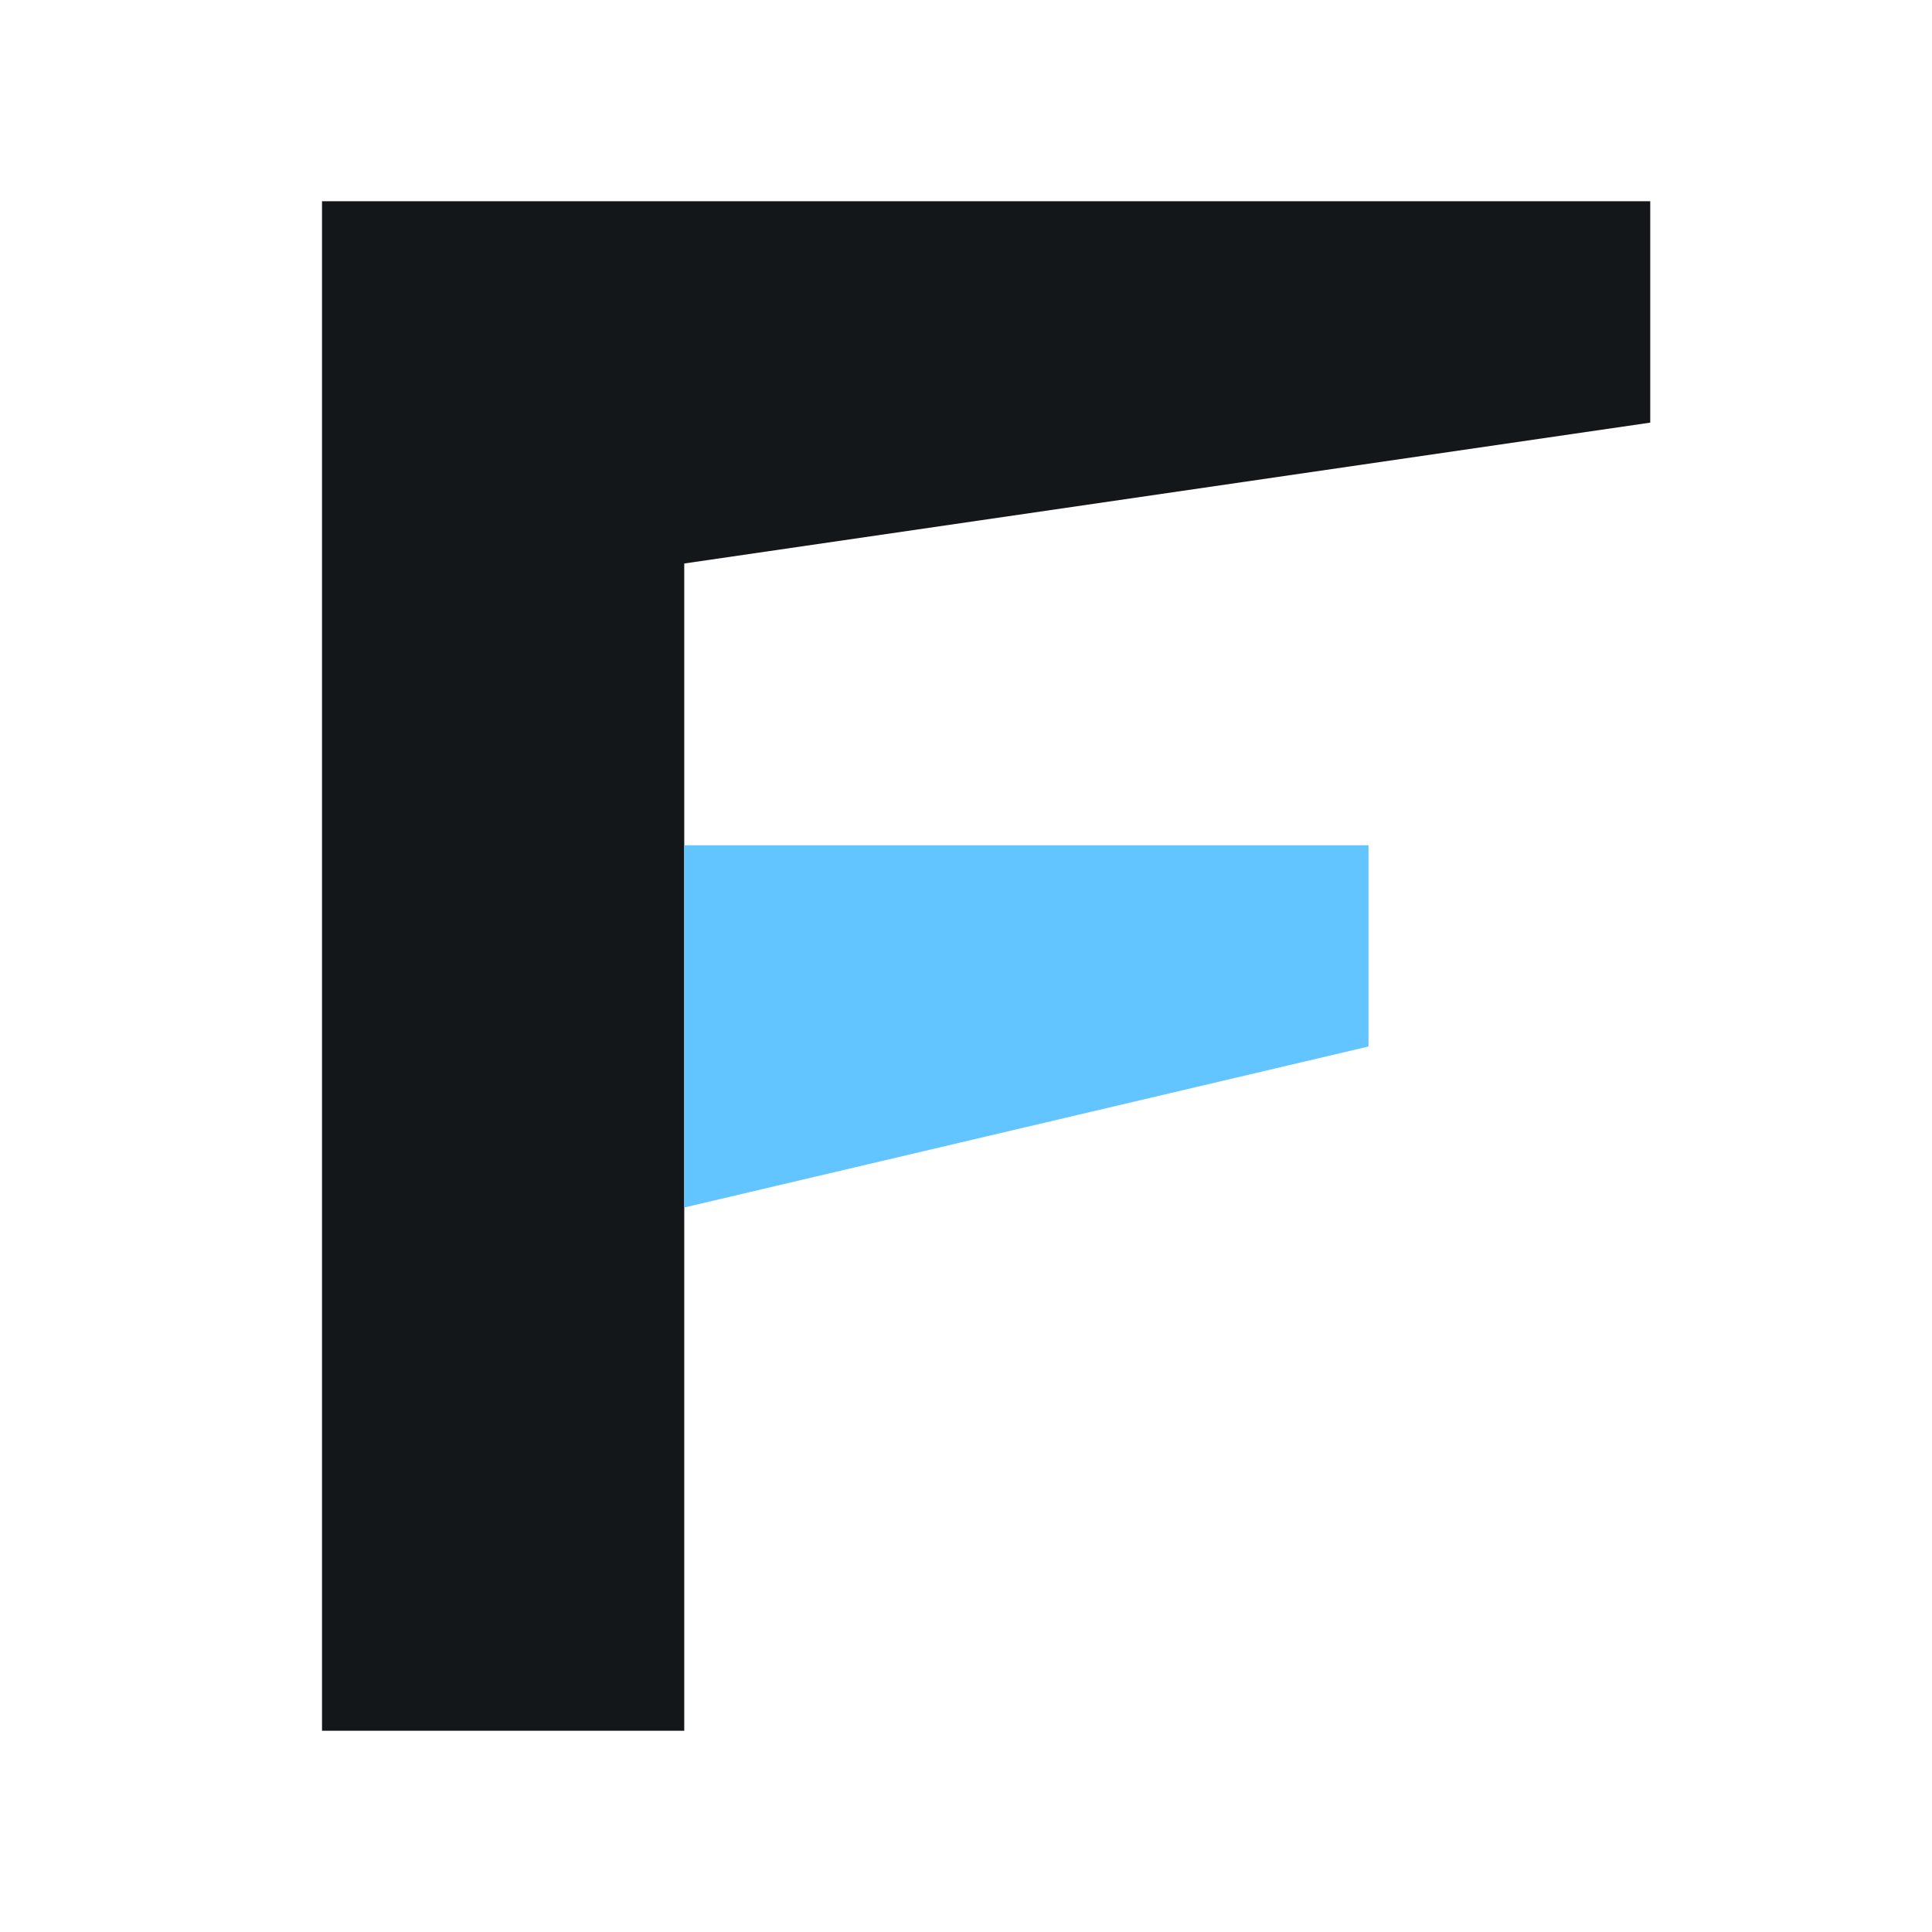
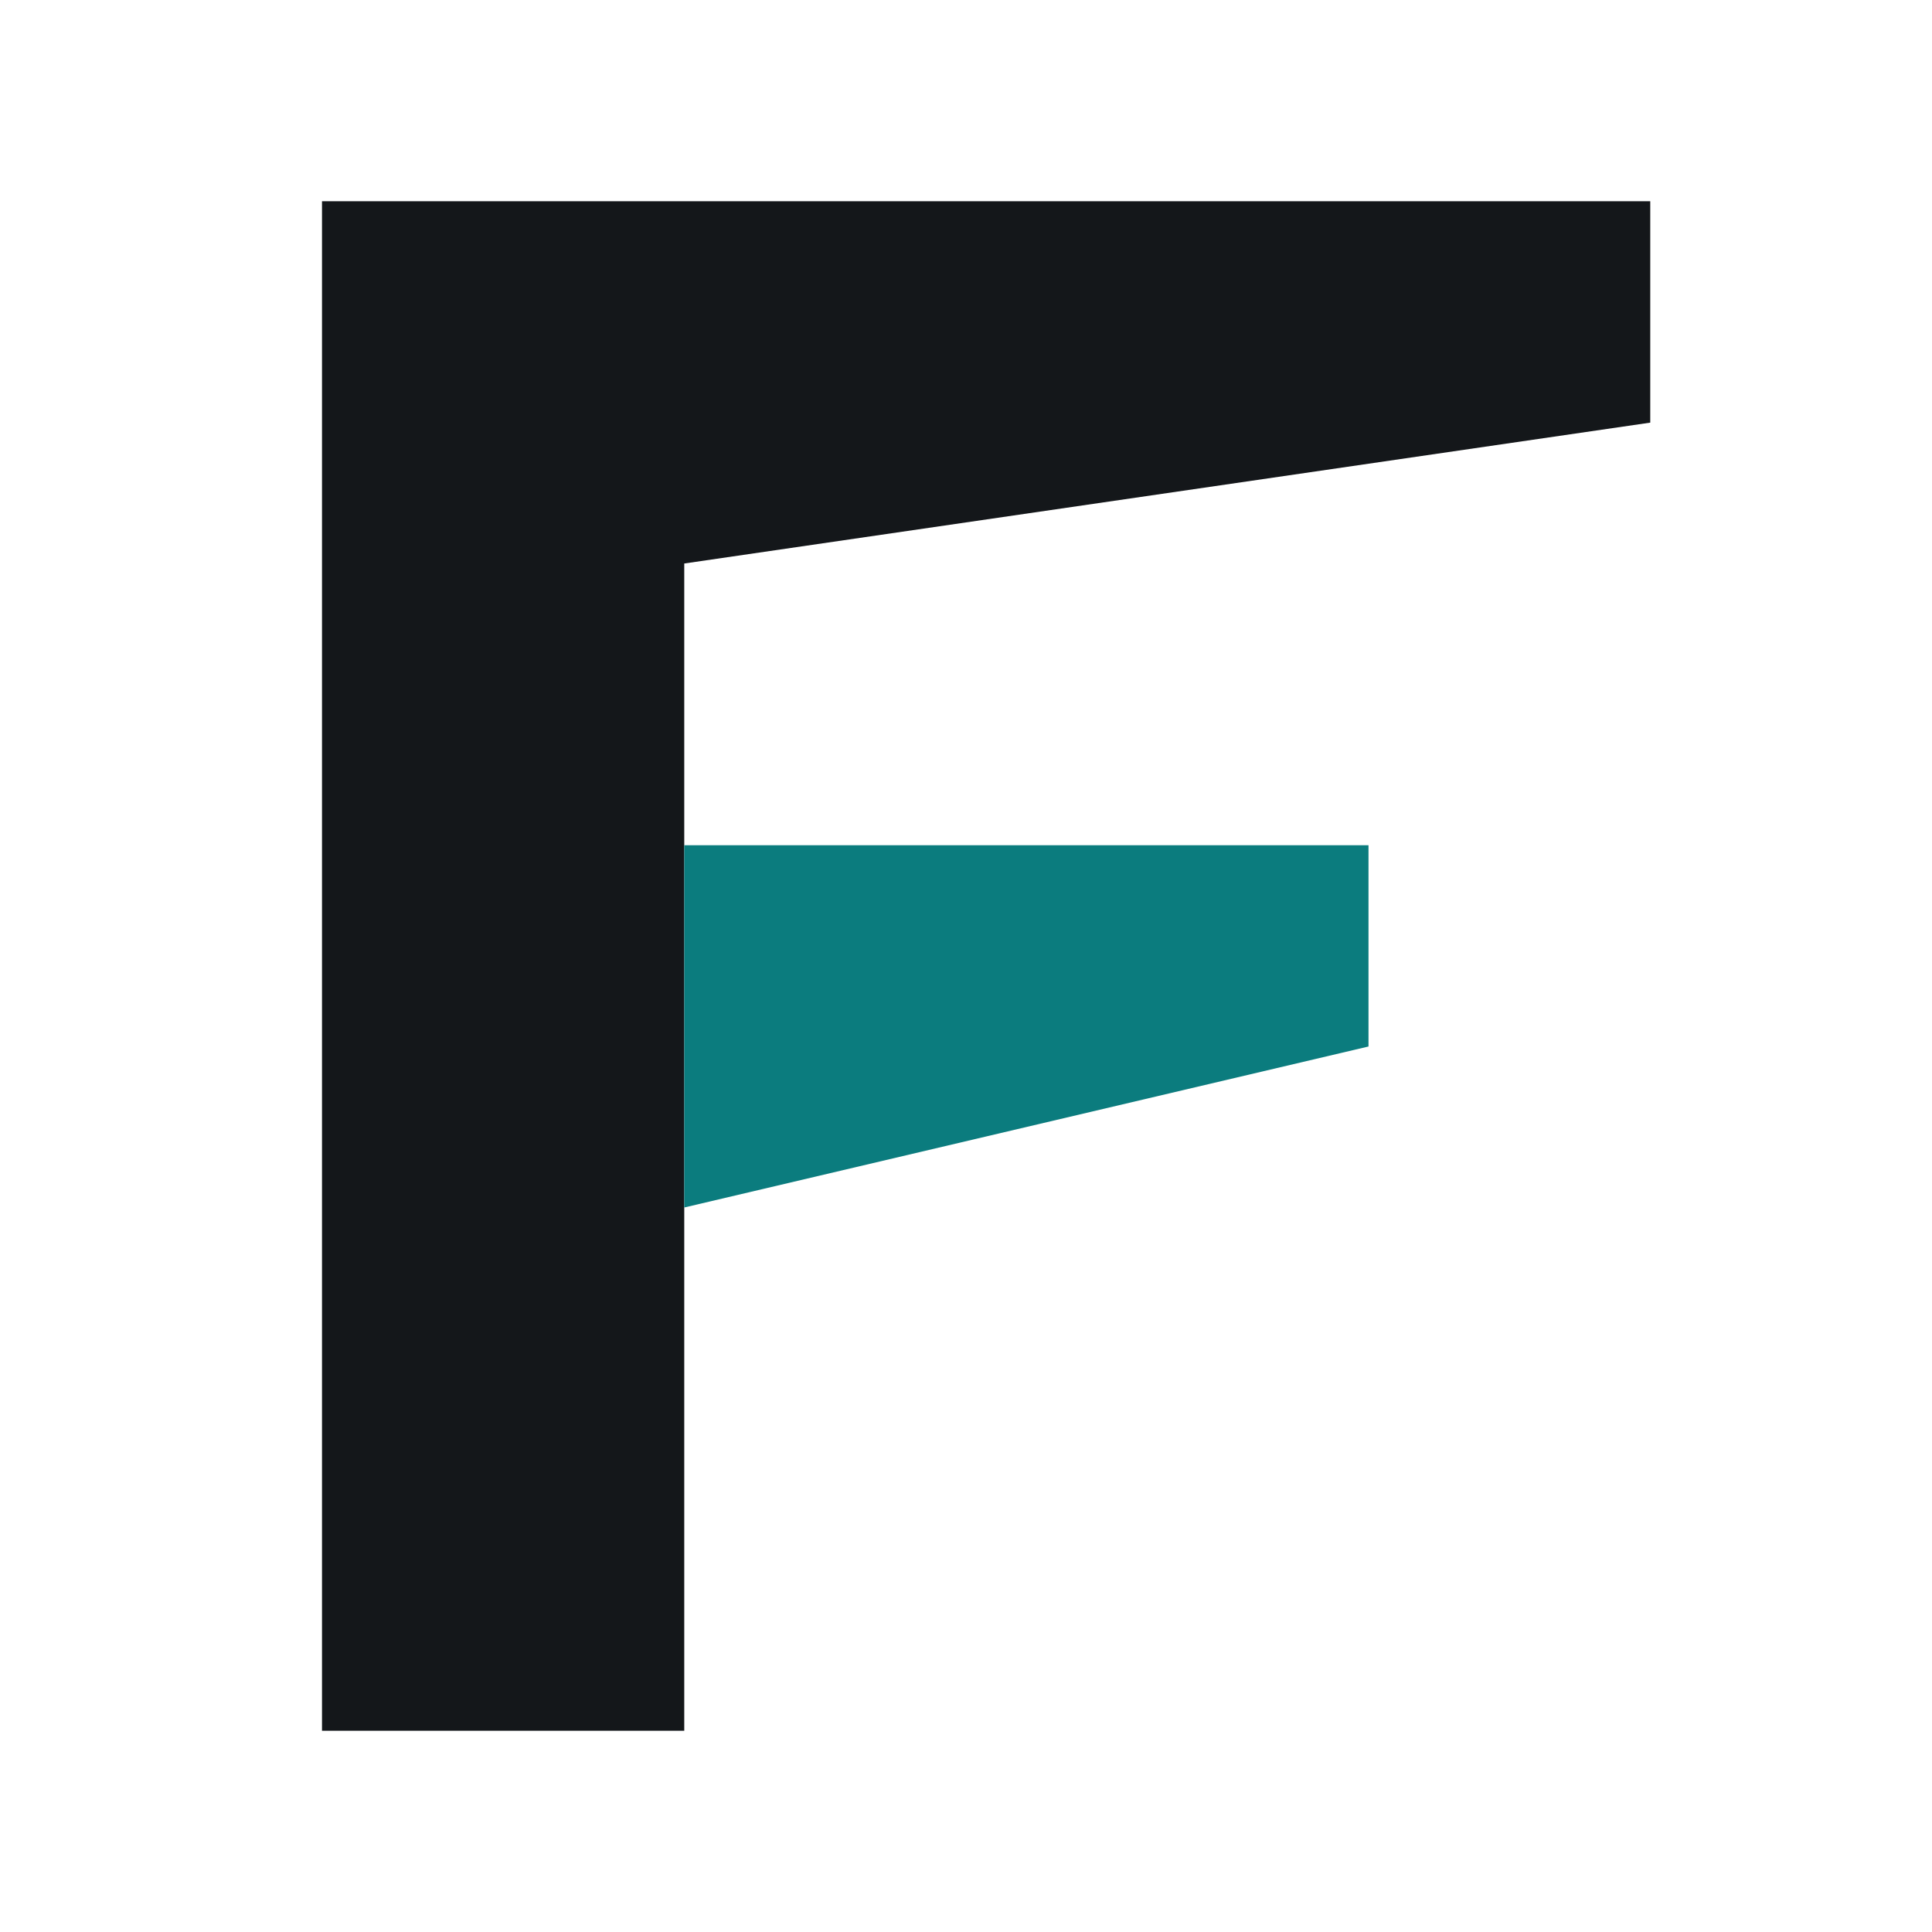
<svg xmlns="http://www.w3.org/2000/svg" width="64" height="64" viewBox="0 0 48 48" role="img" aria-label="FusionStructure">
  <path fill="#14171A" d="M8 5h9v38H8z M17 5h24v5.5L17 14z" />
-   <path fill="#63C5FF" d="M17 21h17v5L17 30z" />
+   <path fill="#0B7C7E" d="M17 21h17v5L17 30z" />
</svg>
